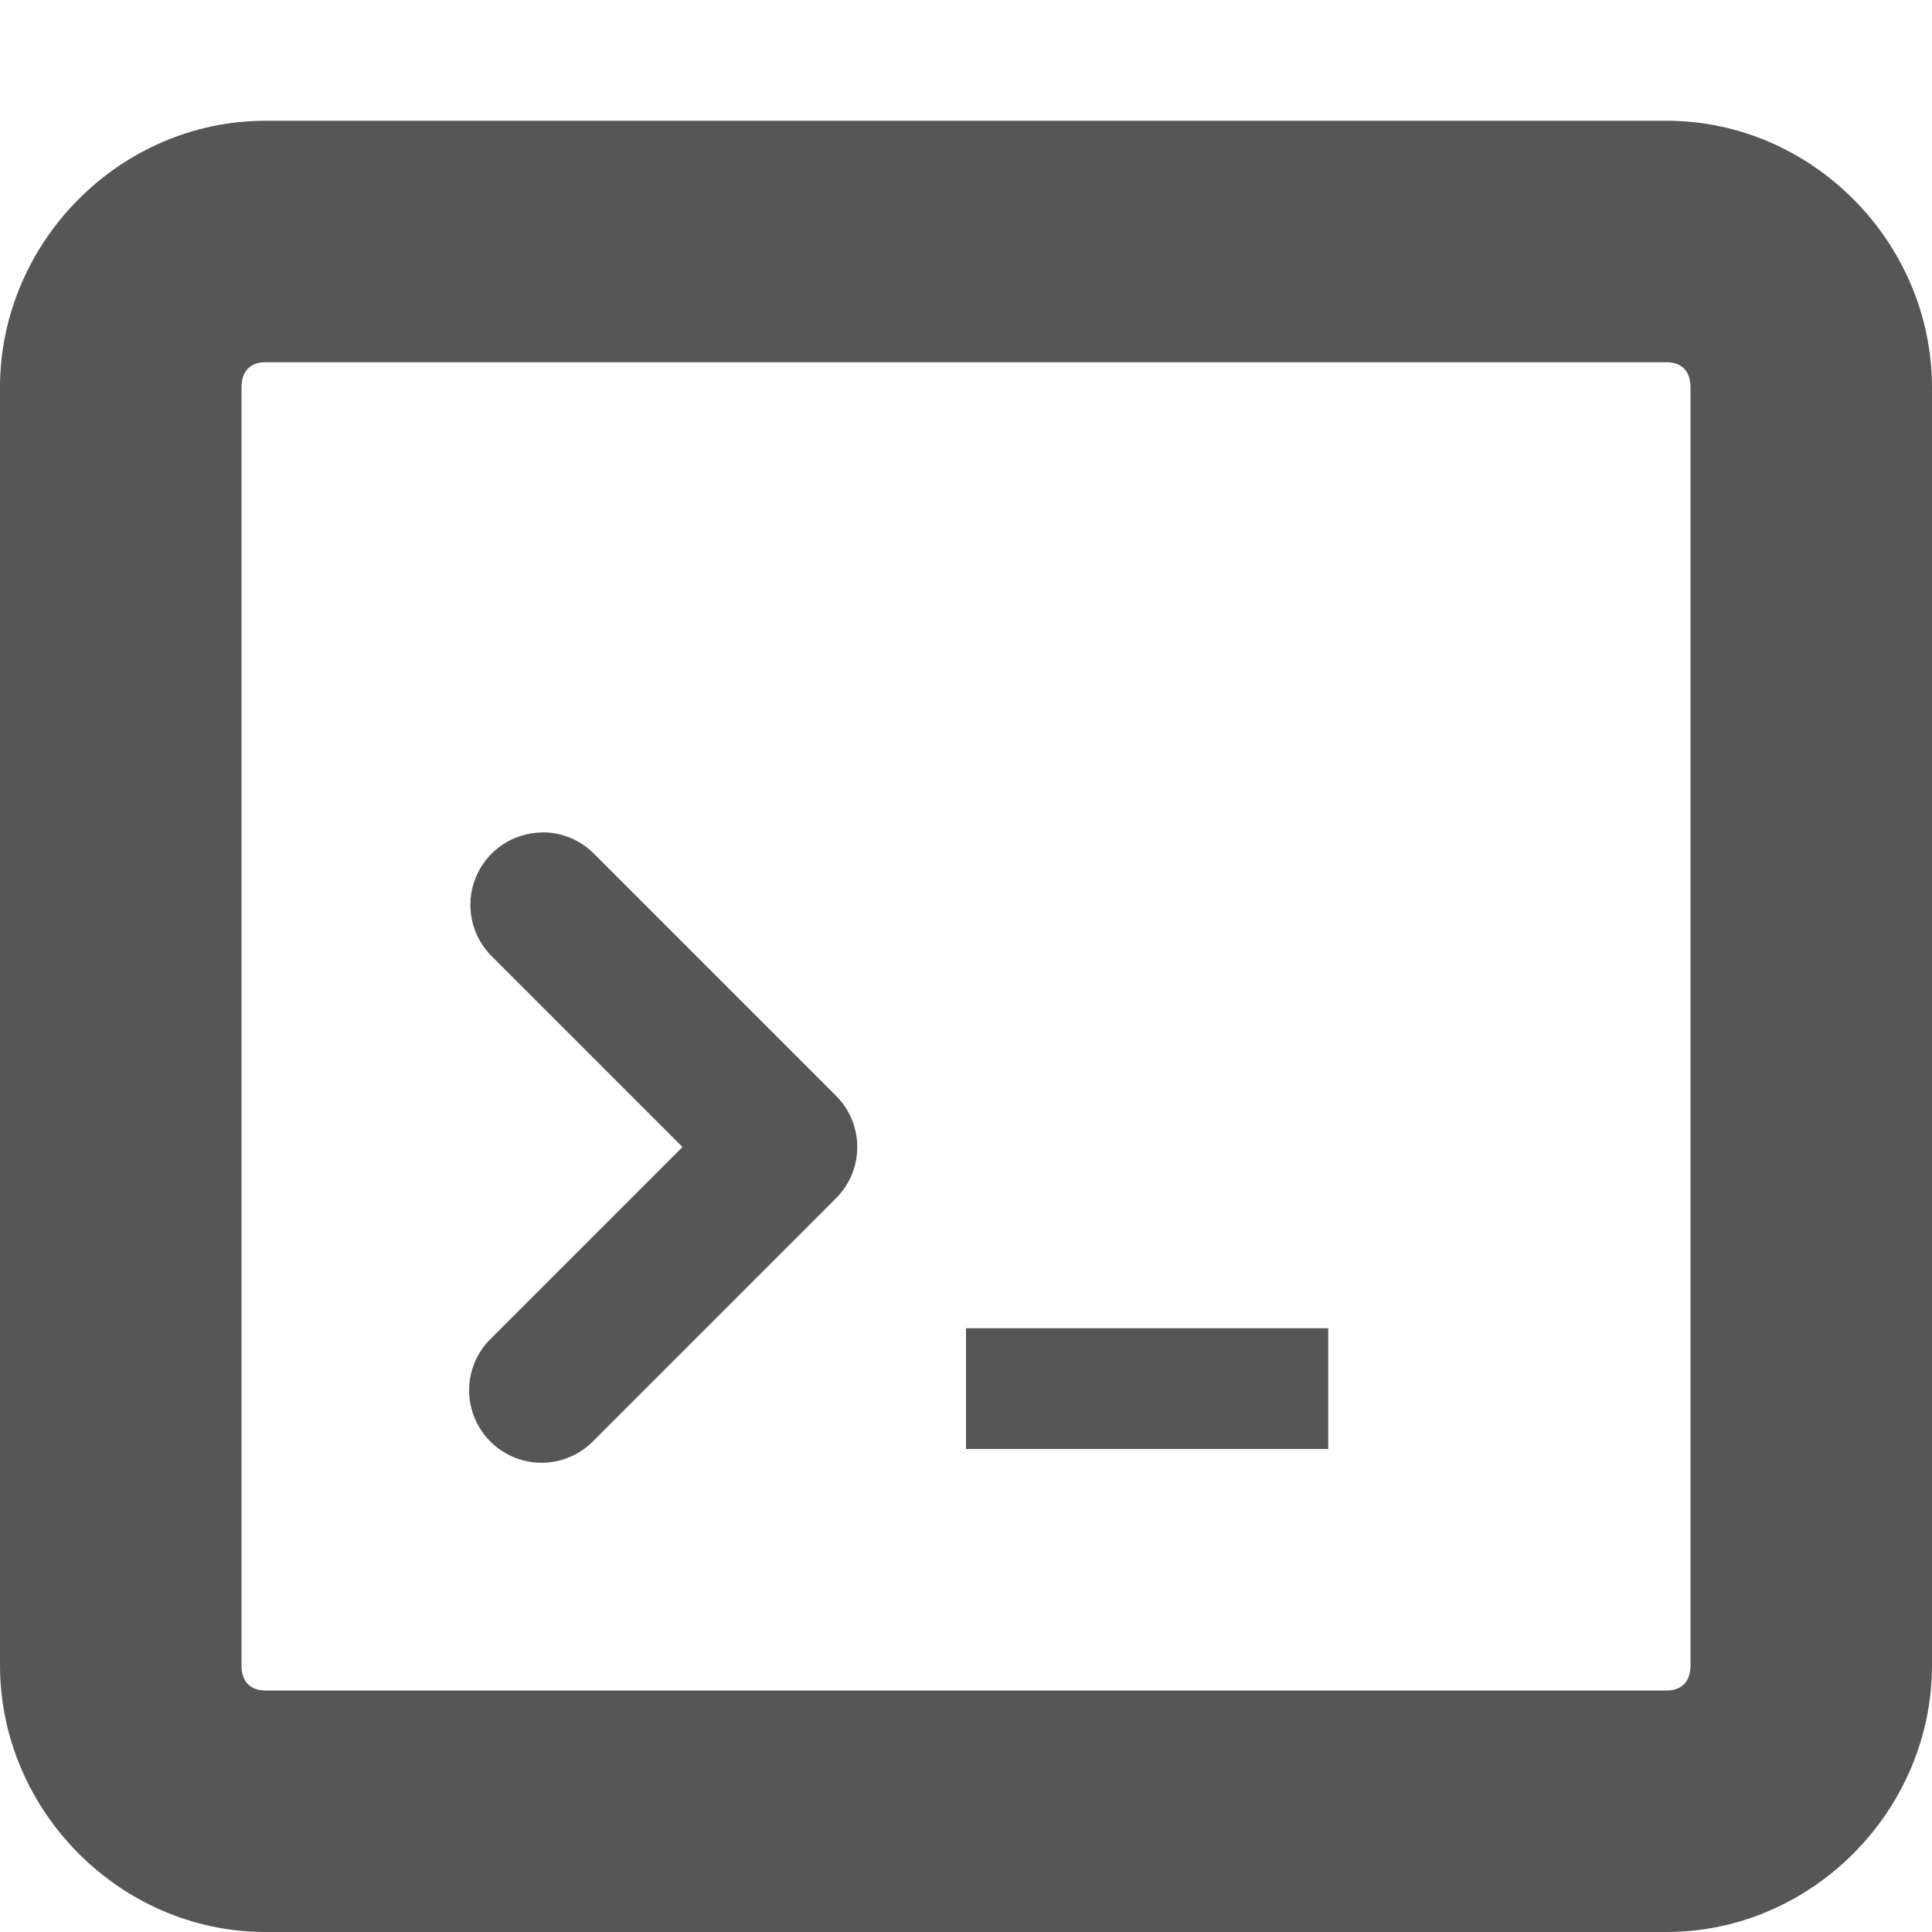
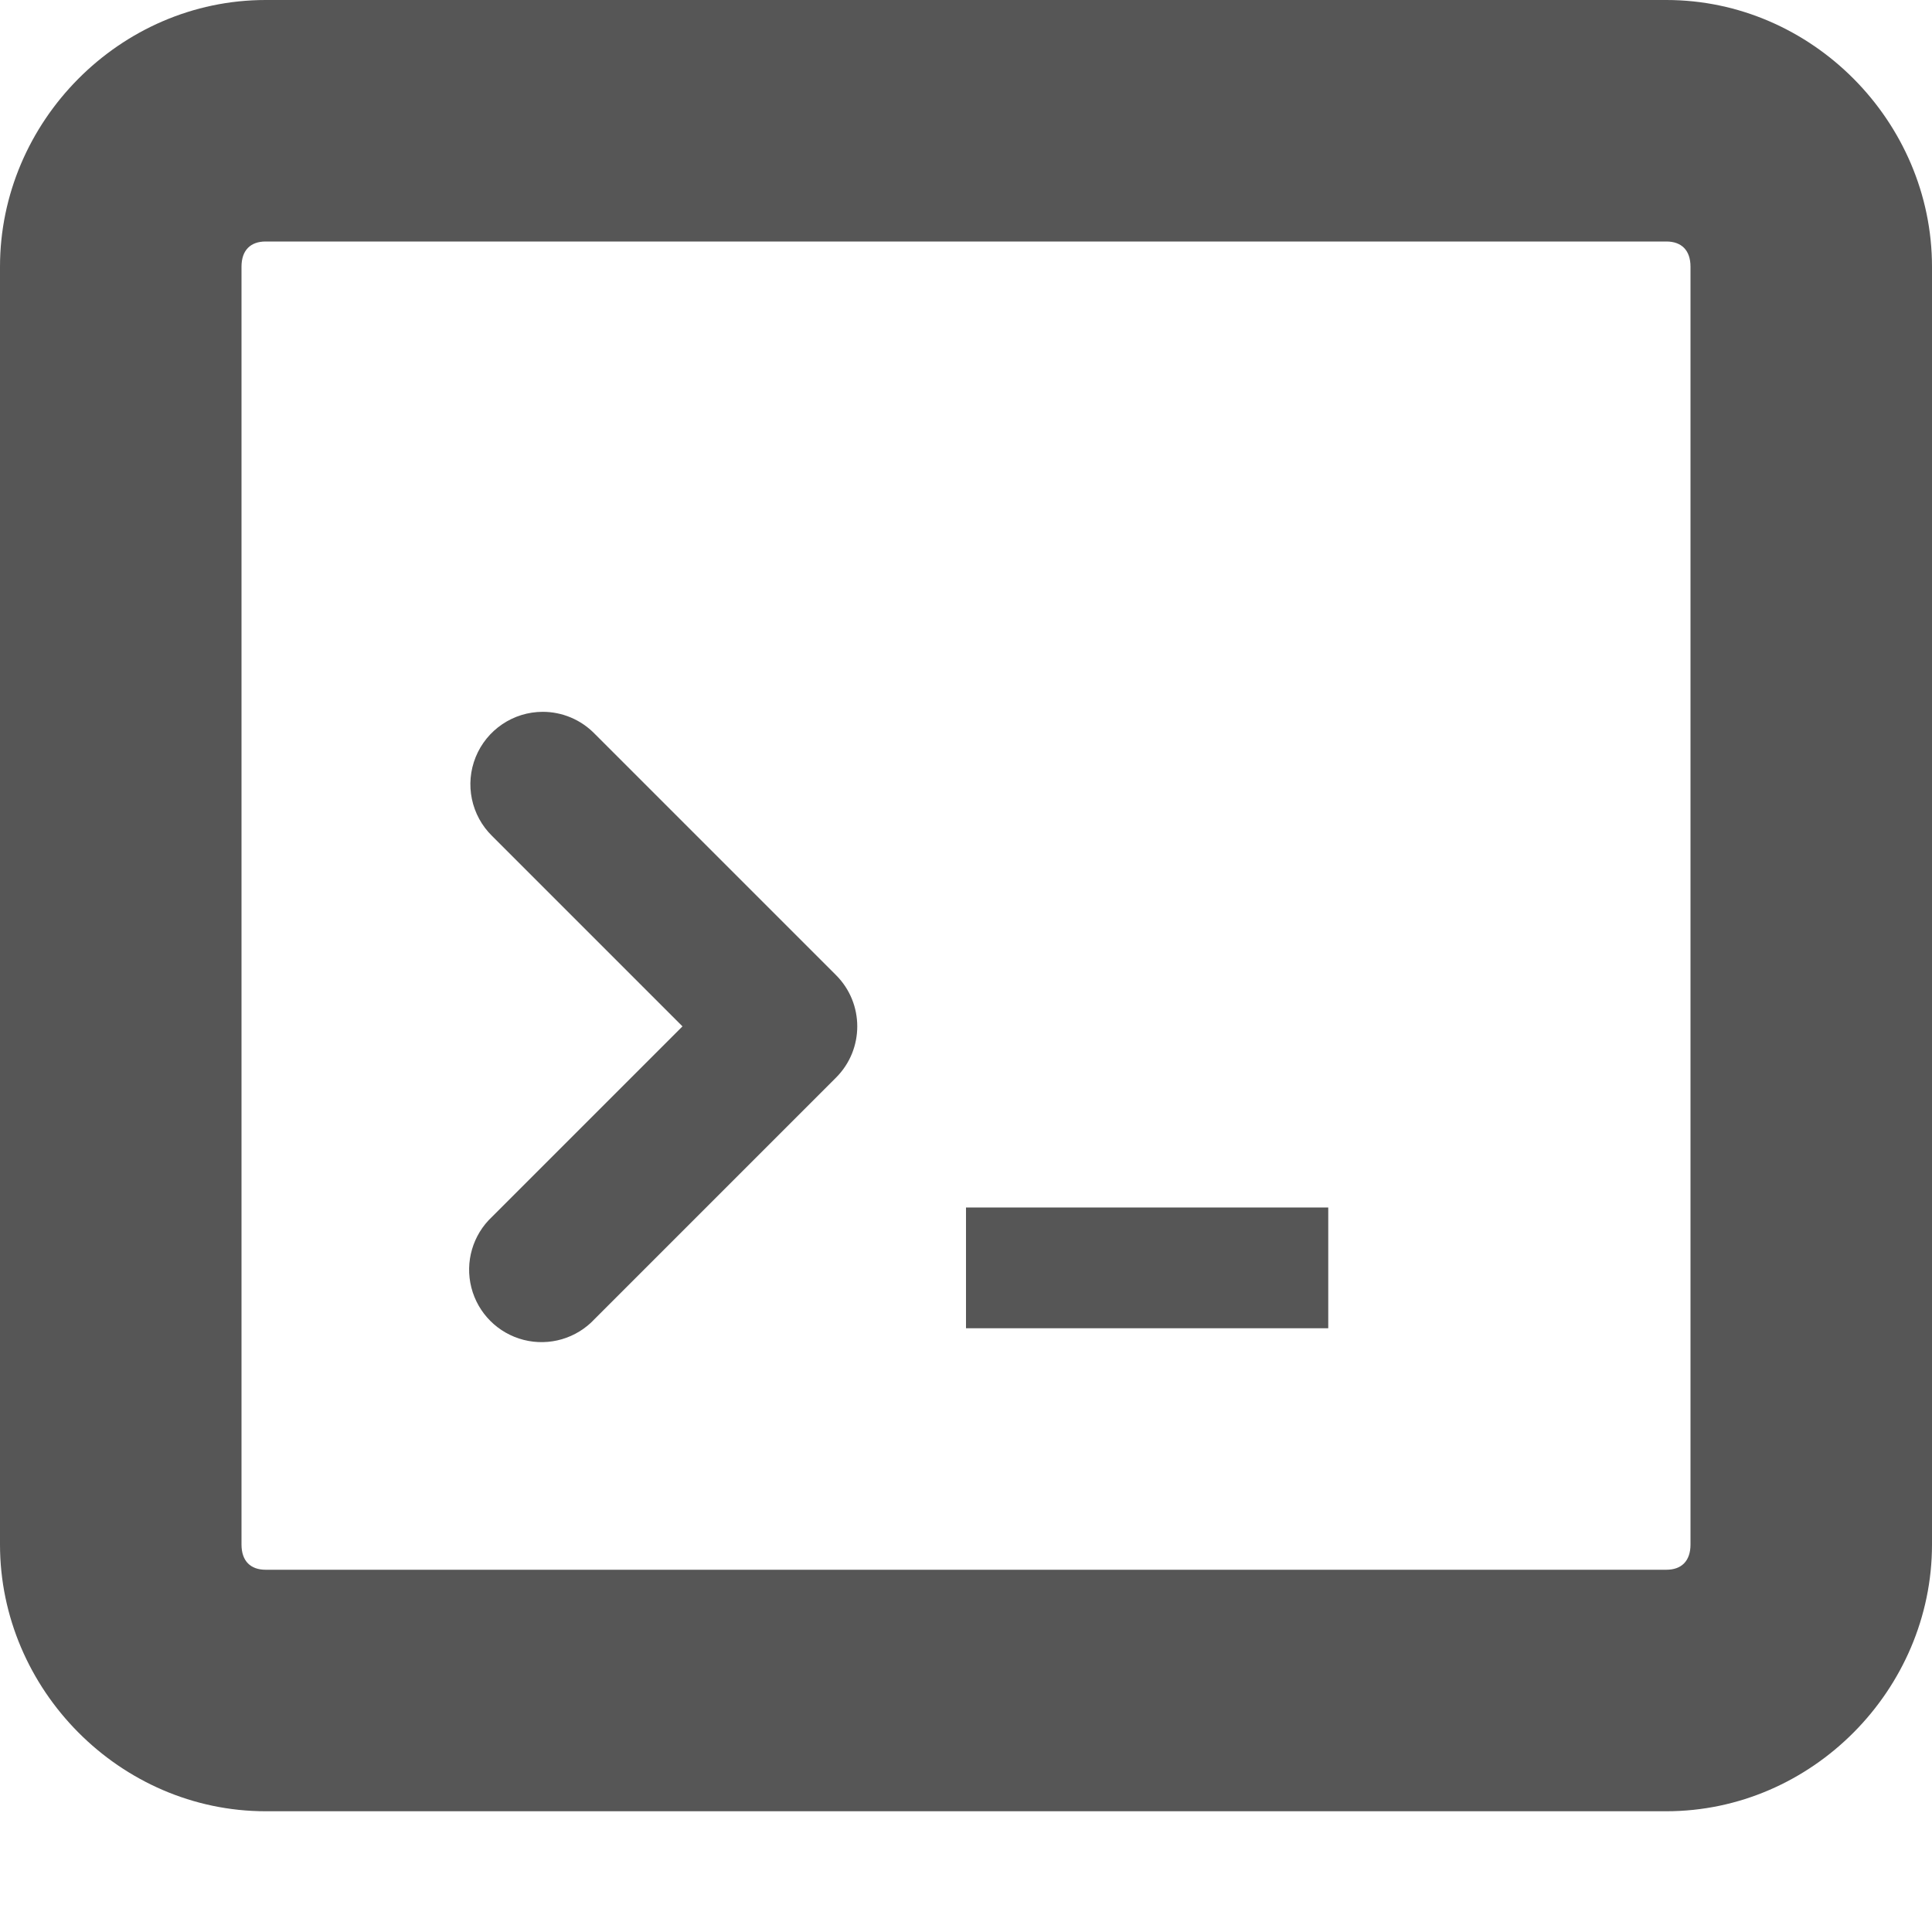
<svg xmlns="http://www.w3.org/2000/svg" width="16" height="16" version="1.1">
-   <defs>
-     <style id="current-color-scheme" type="text/css">.ColorScheme-Text { color:#565656; } .ColorScheme-Highlight { color:#5294e2; }</style>
-   </defs>
-   <path class="ColorScheme-Text" d="m2.199 1c-1.207 0-2.199 1.007-2.199 2.209v10.582c0 1.202 0.993 2.209 2.199 2.209h11.602c1.206 0 2.199-1.007 2.199-2.209v-10.582c0-1.202-0.993-2.209-2.199-2.209zm0 2h11.602c0.124 0 0.199 0.071 0.199 0.209v10.582c0 0.138-0.075 0.209-0.199 0.209h-11.602c-0.124 0-0.199-0.071-0.199-0.209v-10.582c0-0.138 0.075-0.209 0.199-0.209zm2.295 3.894a0.6 0.6 0 0 0-0.418 1.029l1.576 1.576-1.576 1.576a0.6 0.6 0 1 0 0.848 0.848l2-2a0.6 0.6 0 0 0 0-0.848l-2-2a0.6 0.6 0 0 0-0.43-0.182zm3.506 4.106v1h3v-1z" fill="currentColor" />
+   <g color="#bebebe" fill="#565656">
+     <path d="m2.2 0c-1.207 0-2.2 1.007-2.2 2.209v10.582c0 1.202 0.994 2.209 2.2 2.209h11.6c1.206 0 2.2-1.007 2.2-2.209v-10.582c0-1.202-0.994-2.209-2.2-2.209zm0 2h11.6c0.124 0 0.2 0.071 0.2 0.209v10.582c0 0.138-0.076 0.209-0.2 0.209h-11.6c-0.124 0-0.2-0.071-0.2-0.209v-10.582c0-0.138 0.076-0.209 0.2-0.209z" font-family="sans-serif" font-weight="400" overflow="visible" style="font-feature-settings:normal;font-variant-alternates:normal;font-variant-caps:normal;font-variant-ligatures:normal;font-variant-numeric:normal;font-variant-position:normal;isolation:auto;mix-blend-mode:normal;shape-padding:0;text-decoration-color:#000000;text-decoration-line:none;text-decoration-style:solid;text-indent:0;text-orientation:mixed;text-transform:none" />
+     <path d="m4.494 5.895a0.6 0.6 0 0 0-0.418 1.029l1.576 1.576-1.576 1.576a0.6 0.6 0 1 0 0.848 0.848l2-2a0.6 0.6 0 0 0 0-0.848l-2-2a0.6 0.6 0 0 0-0.43-0.181z" font-family="sans-serif" font-weight="400" overflow="visible" style="font-feature-settings:normal;font-variant-alternates:normal;font-variant-caps:normal;font-variant-ligatures:normal;font-variant-numeric:normal;font-variant-position:normal;isolation:auto;mix-blend-mode:normal;shape-padding:0;text-decoration-color:#000000;text-decoration-line:none;text-decoration-style:solid;text-indent:0;text-orientation:mixed;text-transform:none" />
+     <path d="m8 10h3v1h-3z" overflow="visible" />
+   </g>
</svg>
